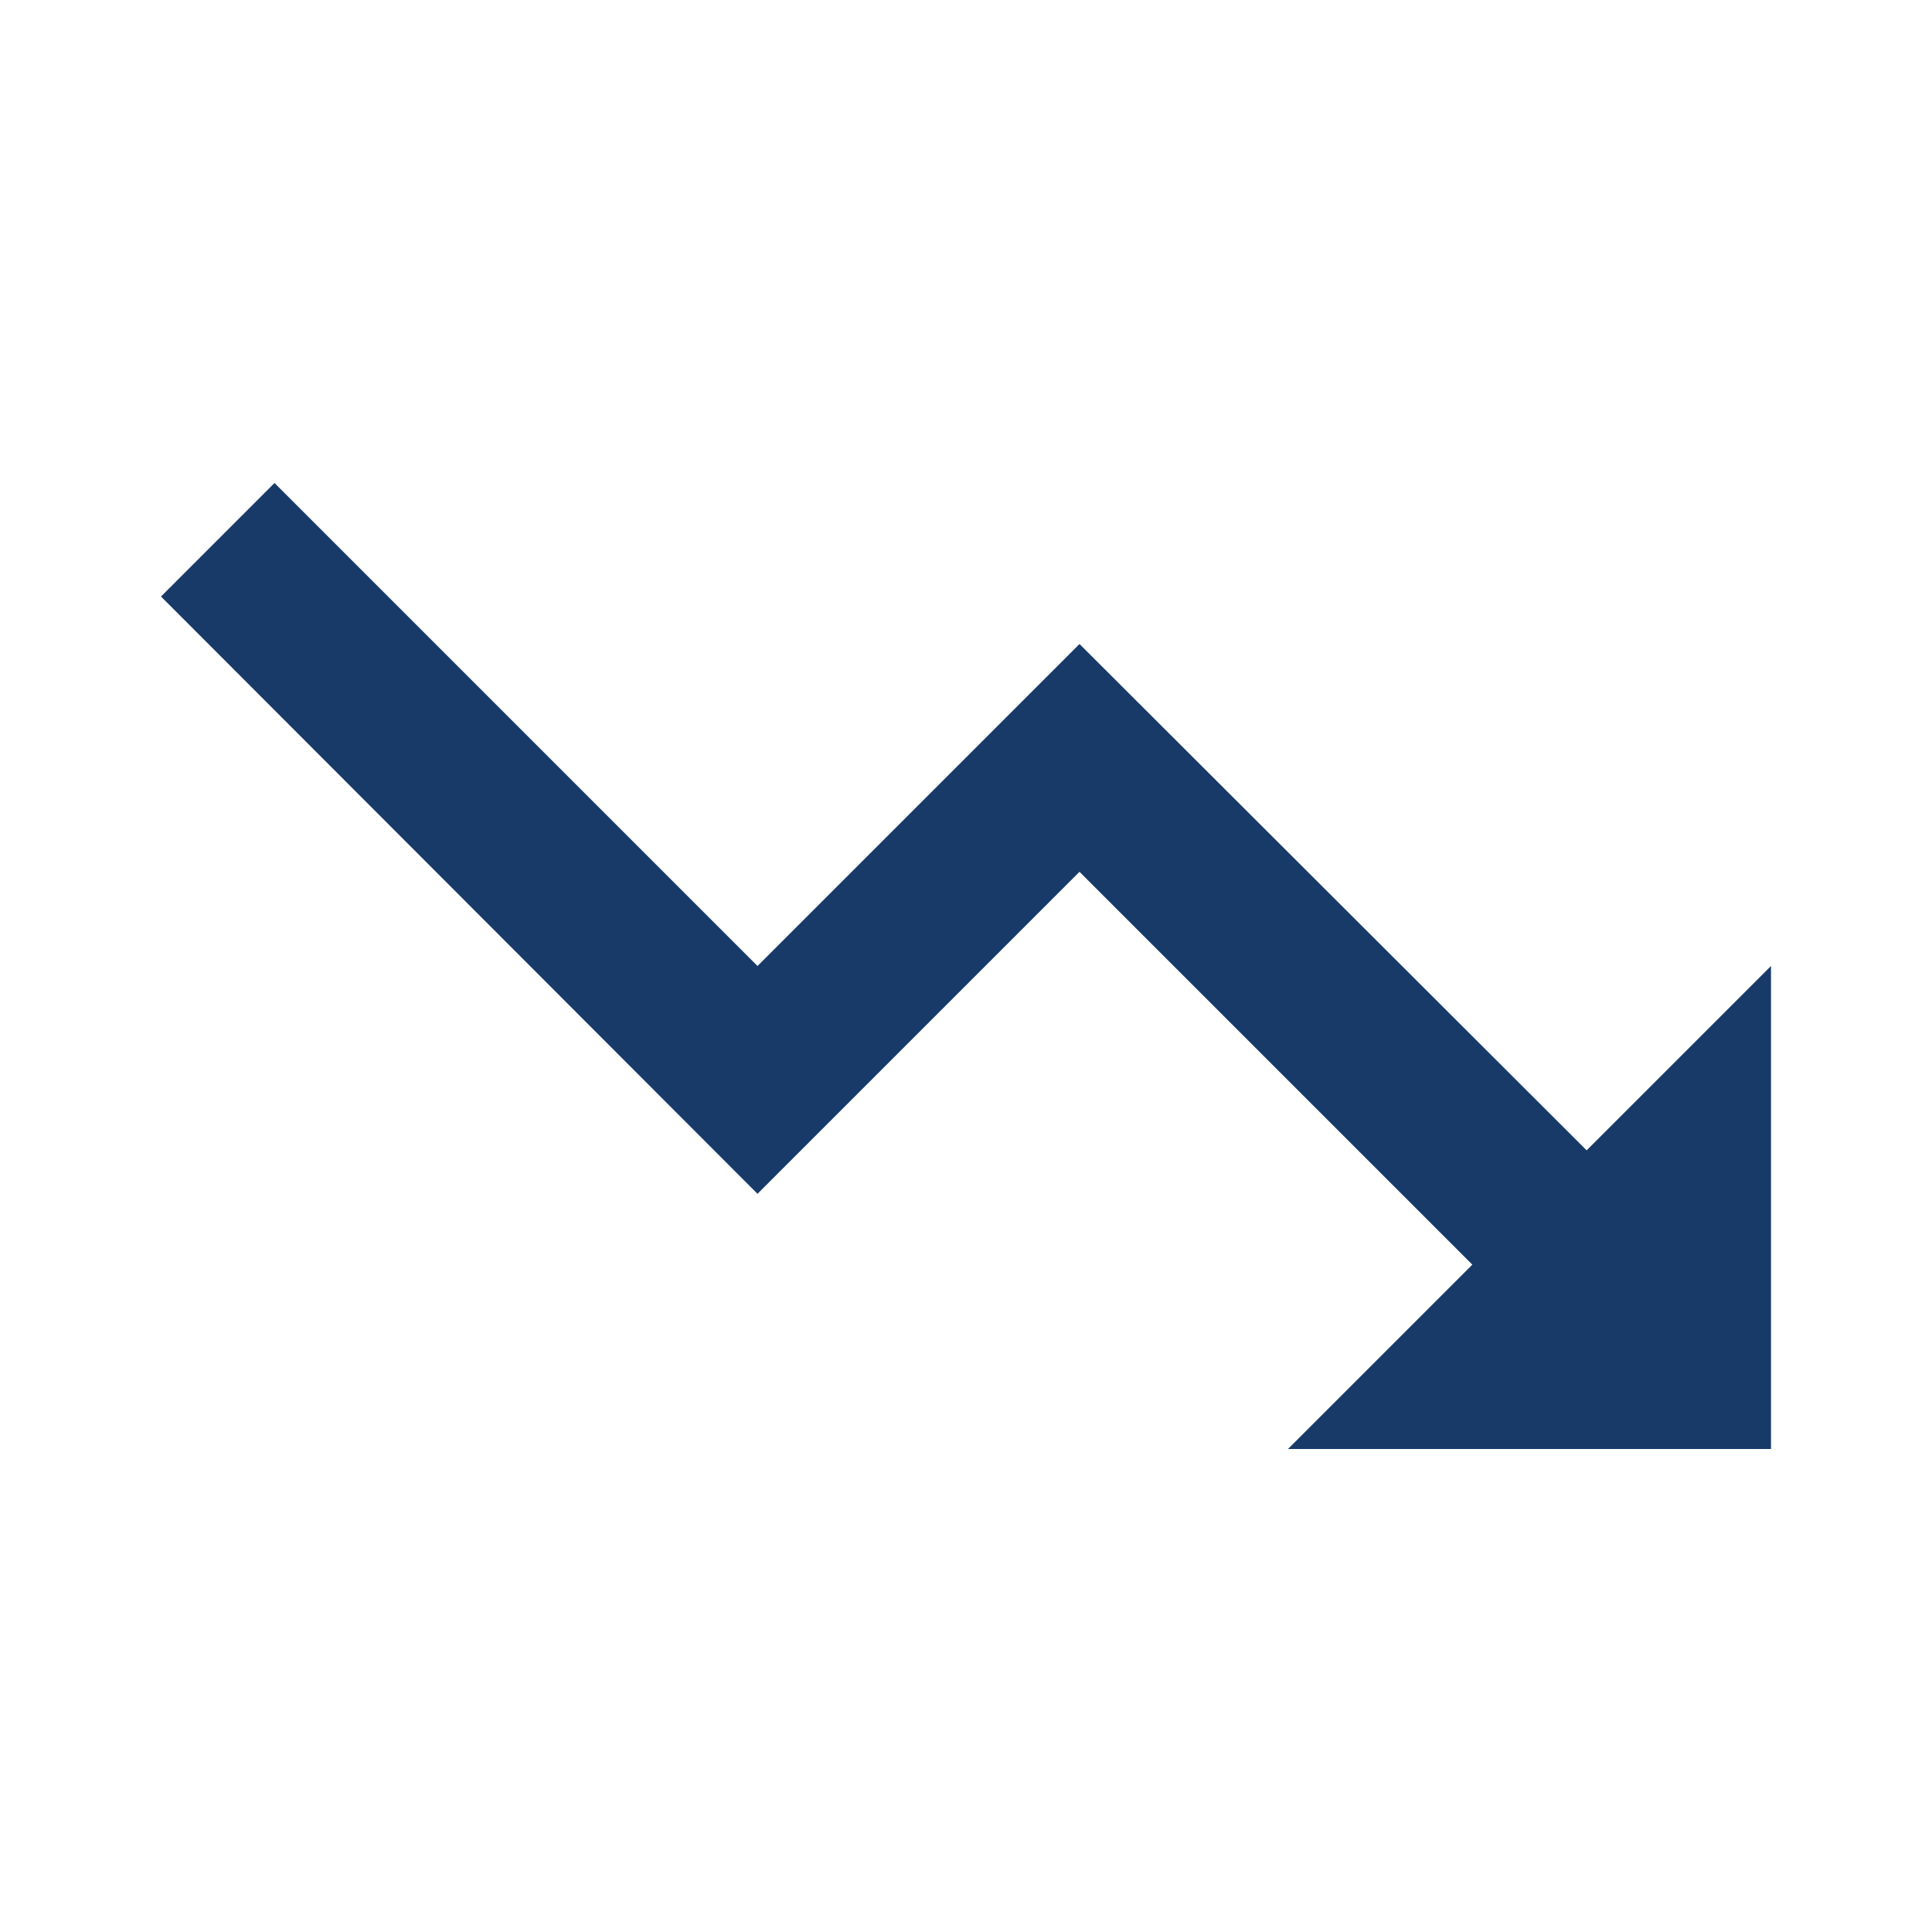
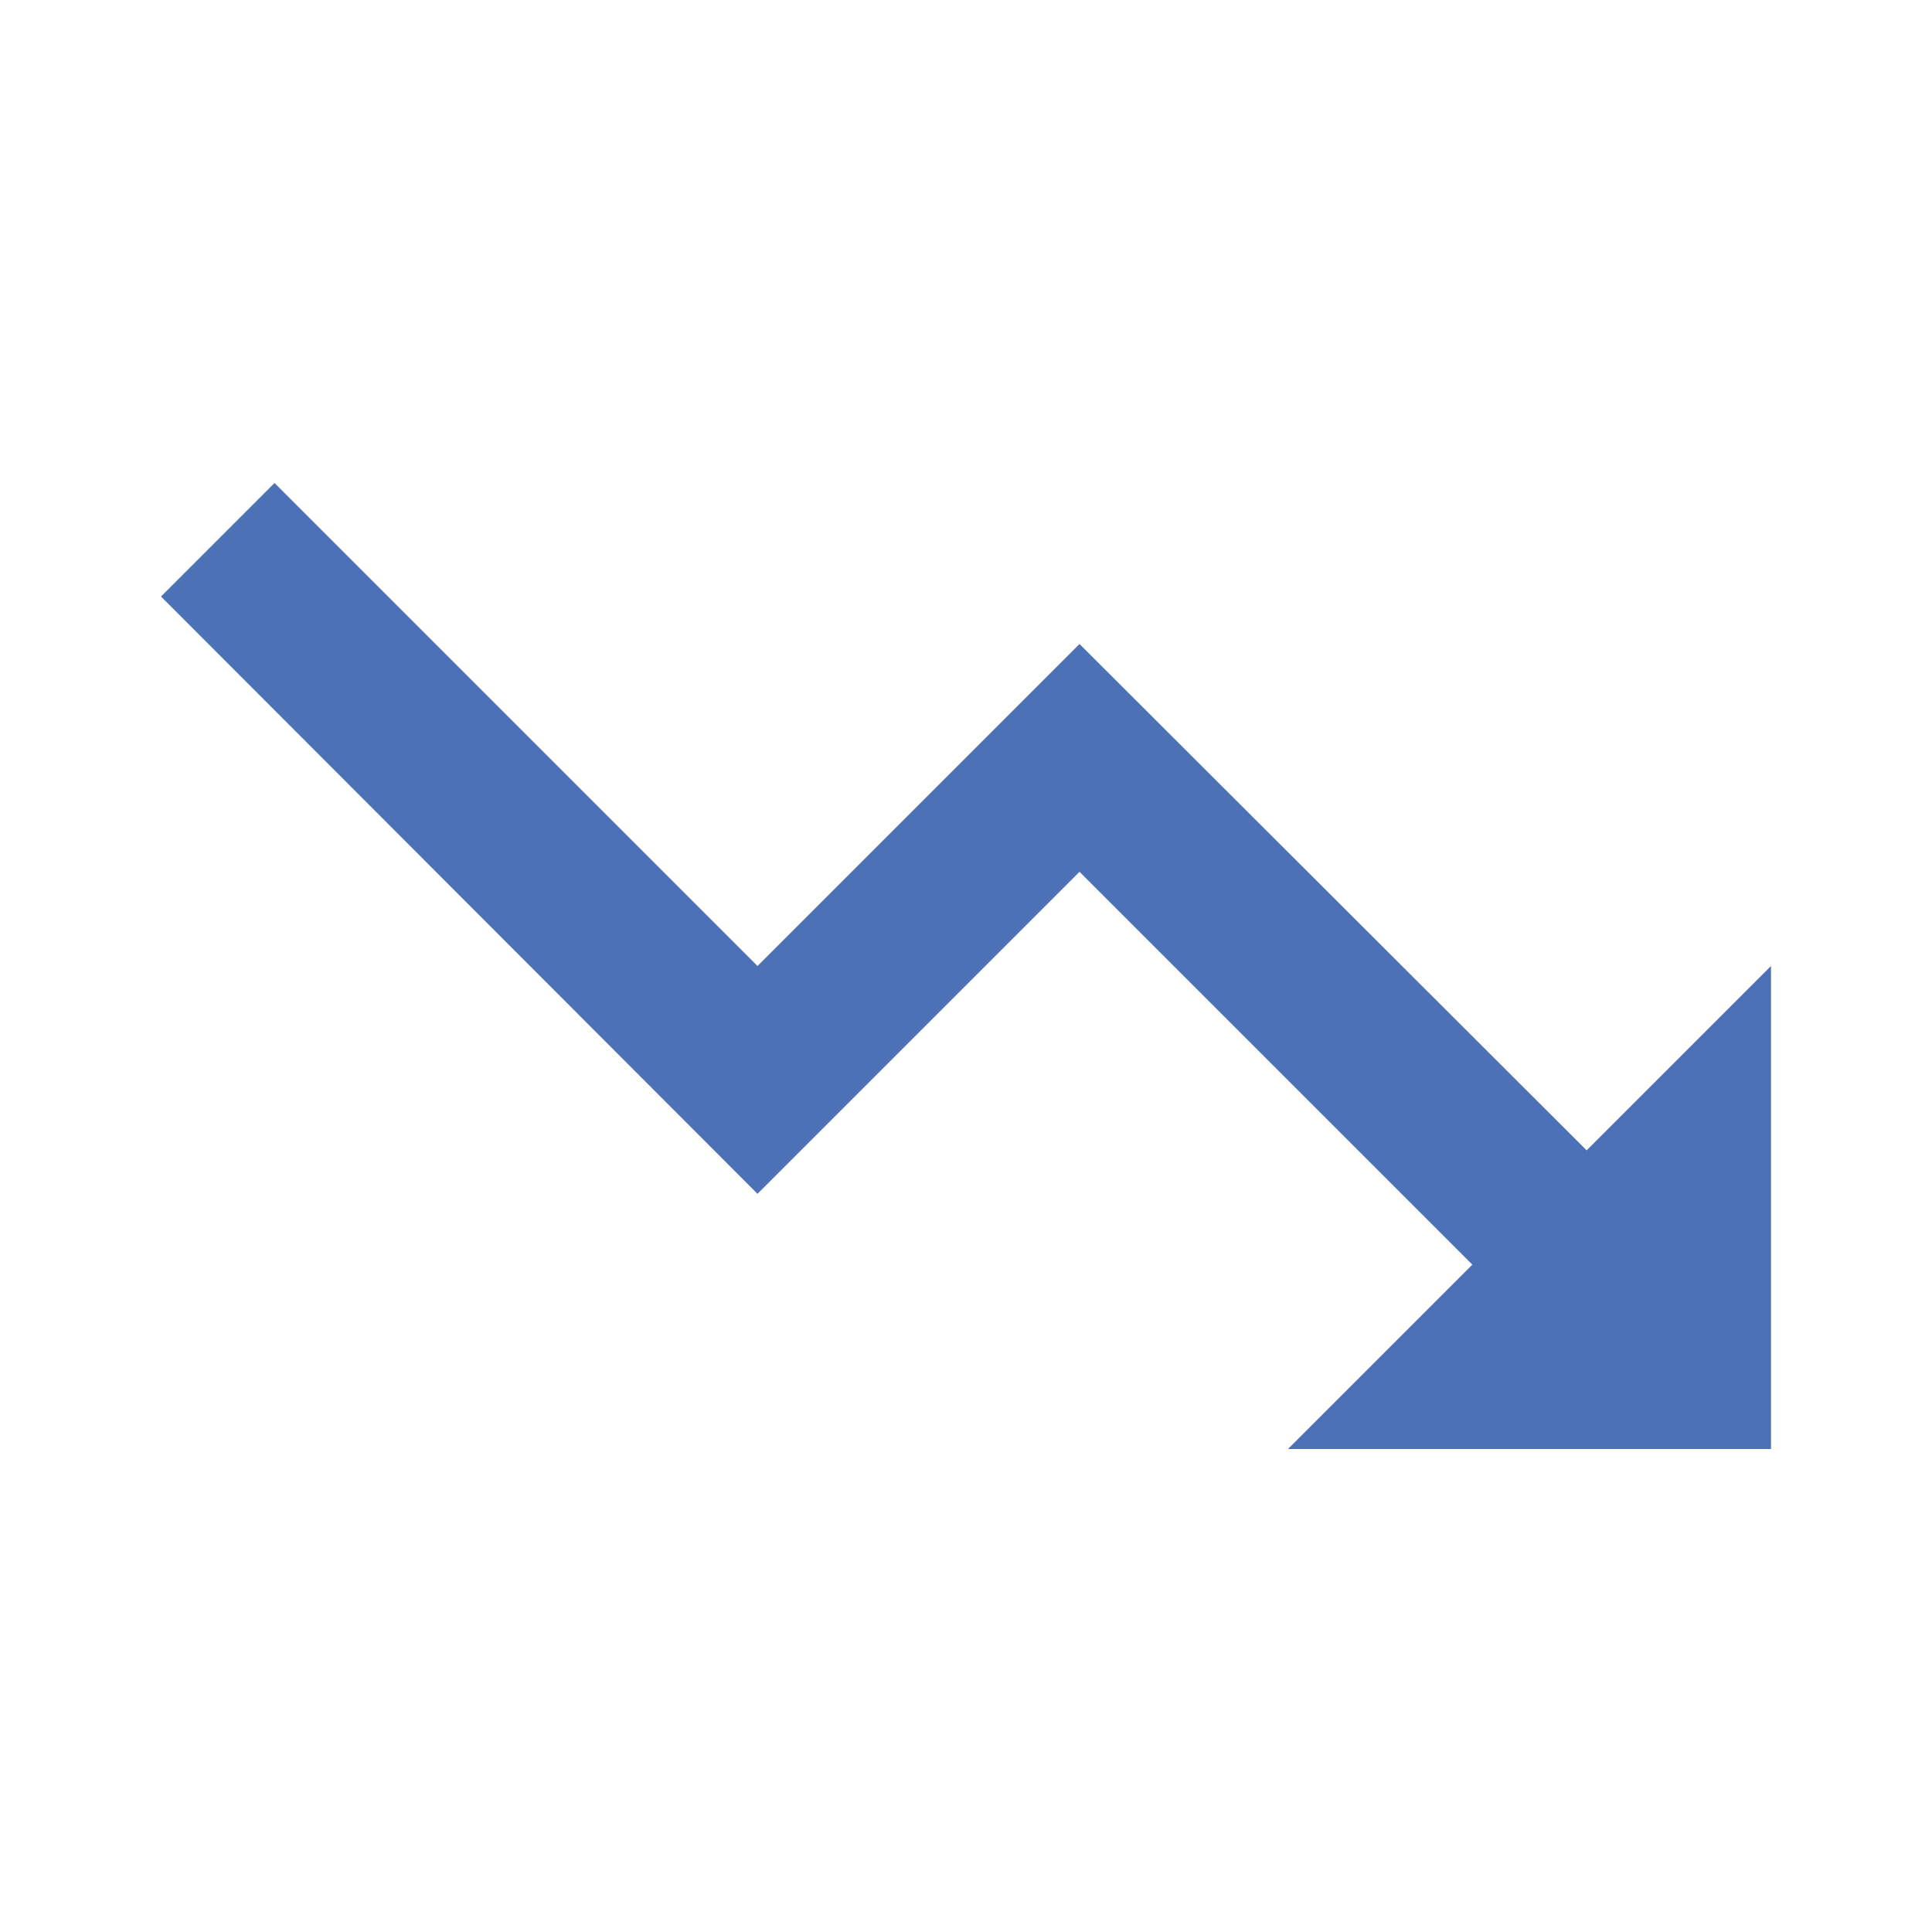
<svg xmlns="http://www.w3.org/2000/svg" width="24" height="24" viewBox="0 0 24 24" fill="none">
-   <path d="M16 18L18.29 15.71L13.41 10.83L9.41 14.83L2 7.41L3.41 6L9.41 12L13.41 8L19.71 14.29L22 12V18H16Z" fill="#183A68" />
+   <path d="M16 18L18.29 15.71L13.41 10.83L9.41 14.83L2 7.41L3.41 6L9.41 12L13.41 8L19.71 14.29L22 12V18H16Z" fill="#4D71B6" />
</svg>
